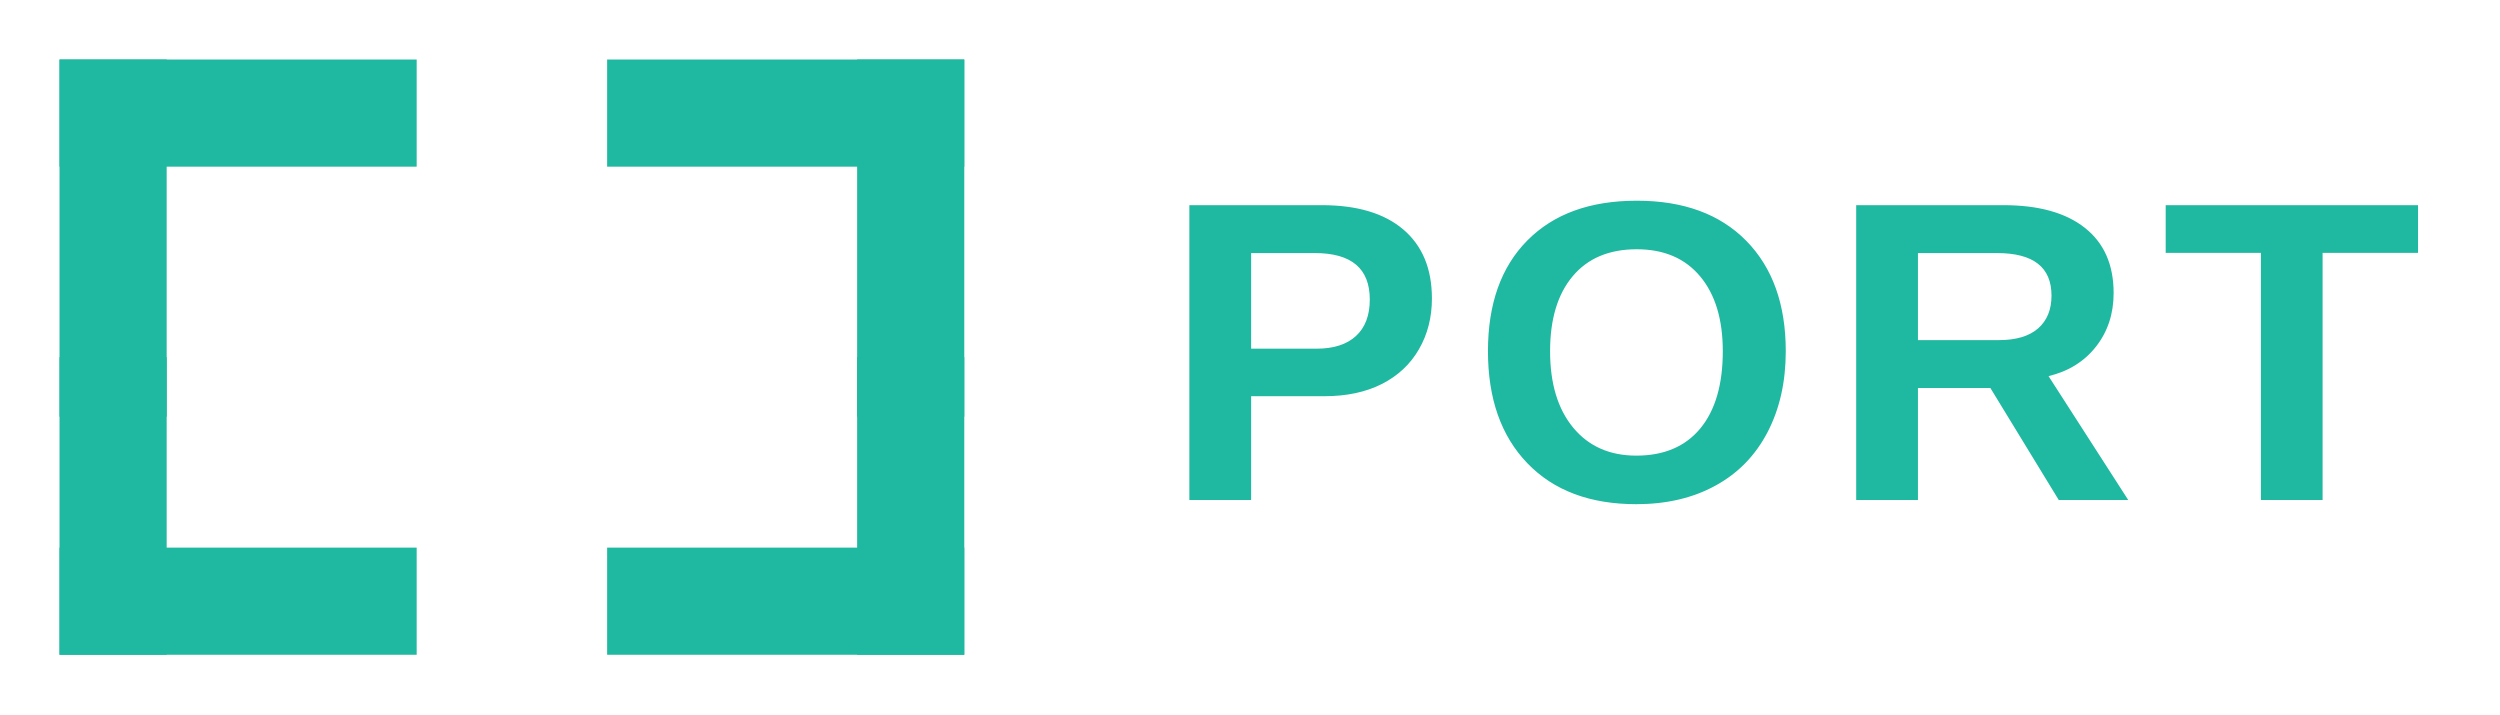
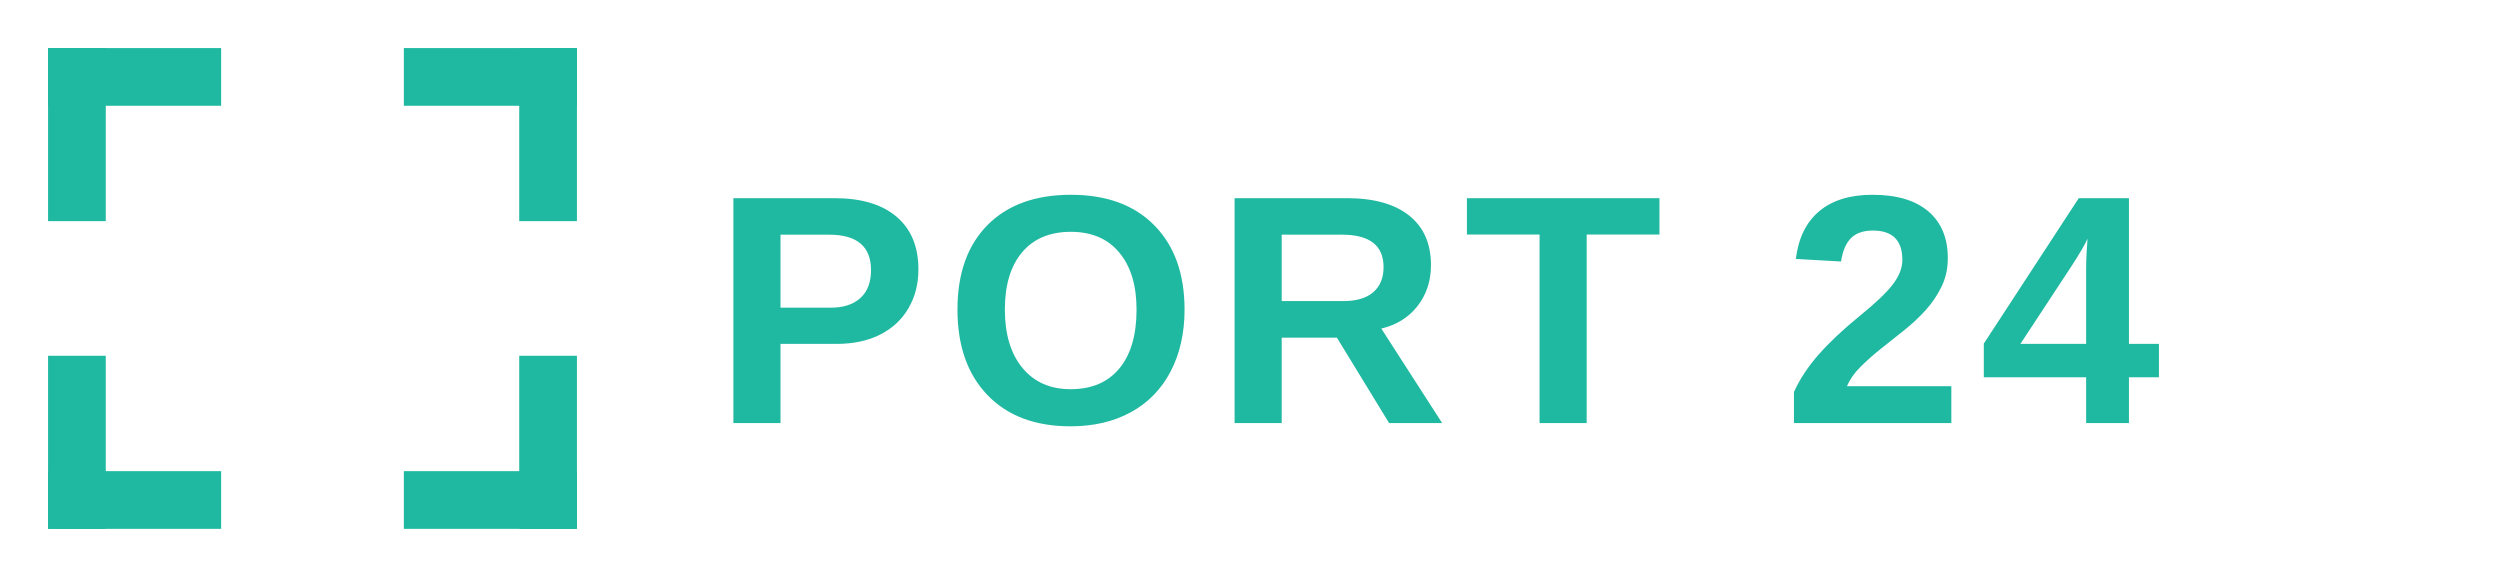
- <svg xmlns="http://www.w3.org/2000/svg" viewBox="0 0 420 120">
-   <rect x="10" y="10" width="60" height="18" fill="#1FB8A0" />
-   <rect x="10" y="10" width="18" height="60" fill="#1FB8A0" />
-   <rect x="10" y="92" width="60" height="18" fill="#1FB8A0" />
-   <rect x="10" y="60" width="18" height="50" fill="#1FB8A0" />
-   <rect x="102" y="10" width="60" height="18" fill="#1FB8A0" />
-   <rect x="144" y="10" width="18" height="60" fill="#1FB8A0" />
-   <rect x="102" y="92" width="60" height="18" fill="#1FB8A0" />
-   <rect x="144" y="60" width="18" height="50" fill="#1FB8A0" />
-   <text x="195" y="84" font-family="'Arial Black', Arial, sans-serif" font-weight="900" font-size="72" fill="#1FB8A0" letter-spacing="4">PORT 24</text>
+ <svg xmlns="http://www.w3.org/2000/svg" viewBox="0 0 520 120" fill="none">
+   <rect x="10" y="10" width="36" height="12" fill="#1FB8A0" />
+   <rect x="10" y="10" width="12" height="36" fill="#1FB8A0" />
+   <rect x="84" y="10" width="36" height="12" fill="#1FB8A0" />
+   <rect x="108" y="10" width="12" height="36" fill="#1FB8A0" />
+   <rect x="10" y="98" width="36" height="12" fill="#1FB8A0" />
+   <rect x="10" y="74" width="12" height="36" fill="#1FB8A0" />
+   <rect x="84" y="98" width="36" height="12" fill="#1FB8A0" />
+   <rect x="108" y="74" width="12" height="36" fill="#1FB8A0" />
+   <text x="148" y="88" font-family="'Trebuchet MS', 'Arial', sans-serif" font-weight="700" font-size="68" letter-spacing="3" fill="#1FB8A0">PORT 24</text>
</svg>
